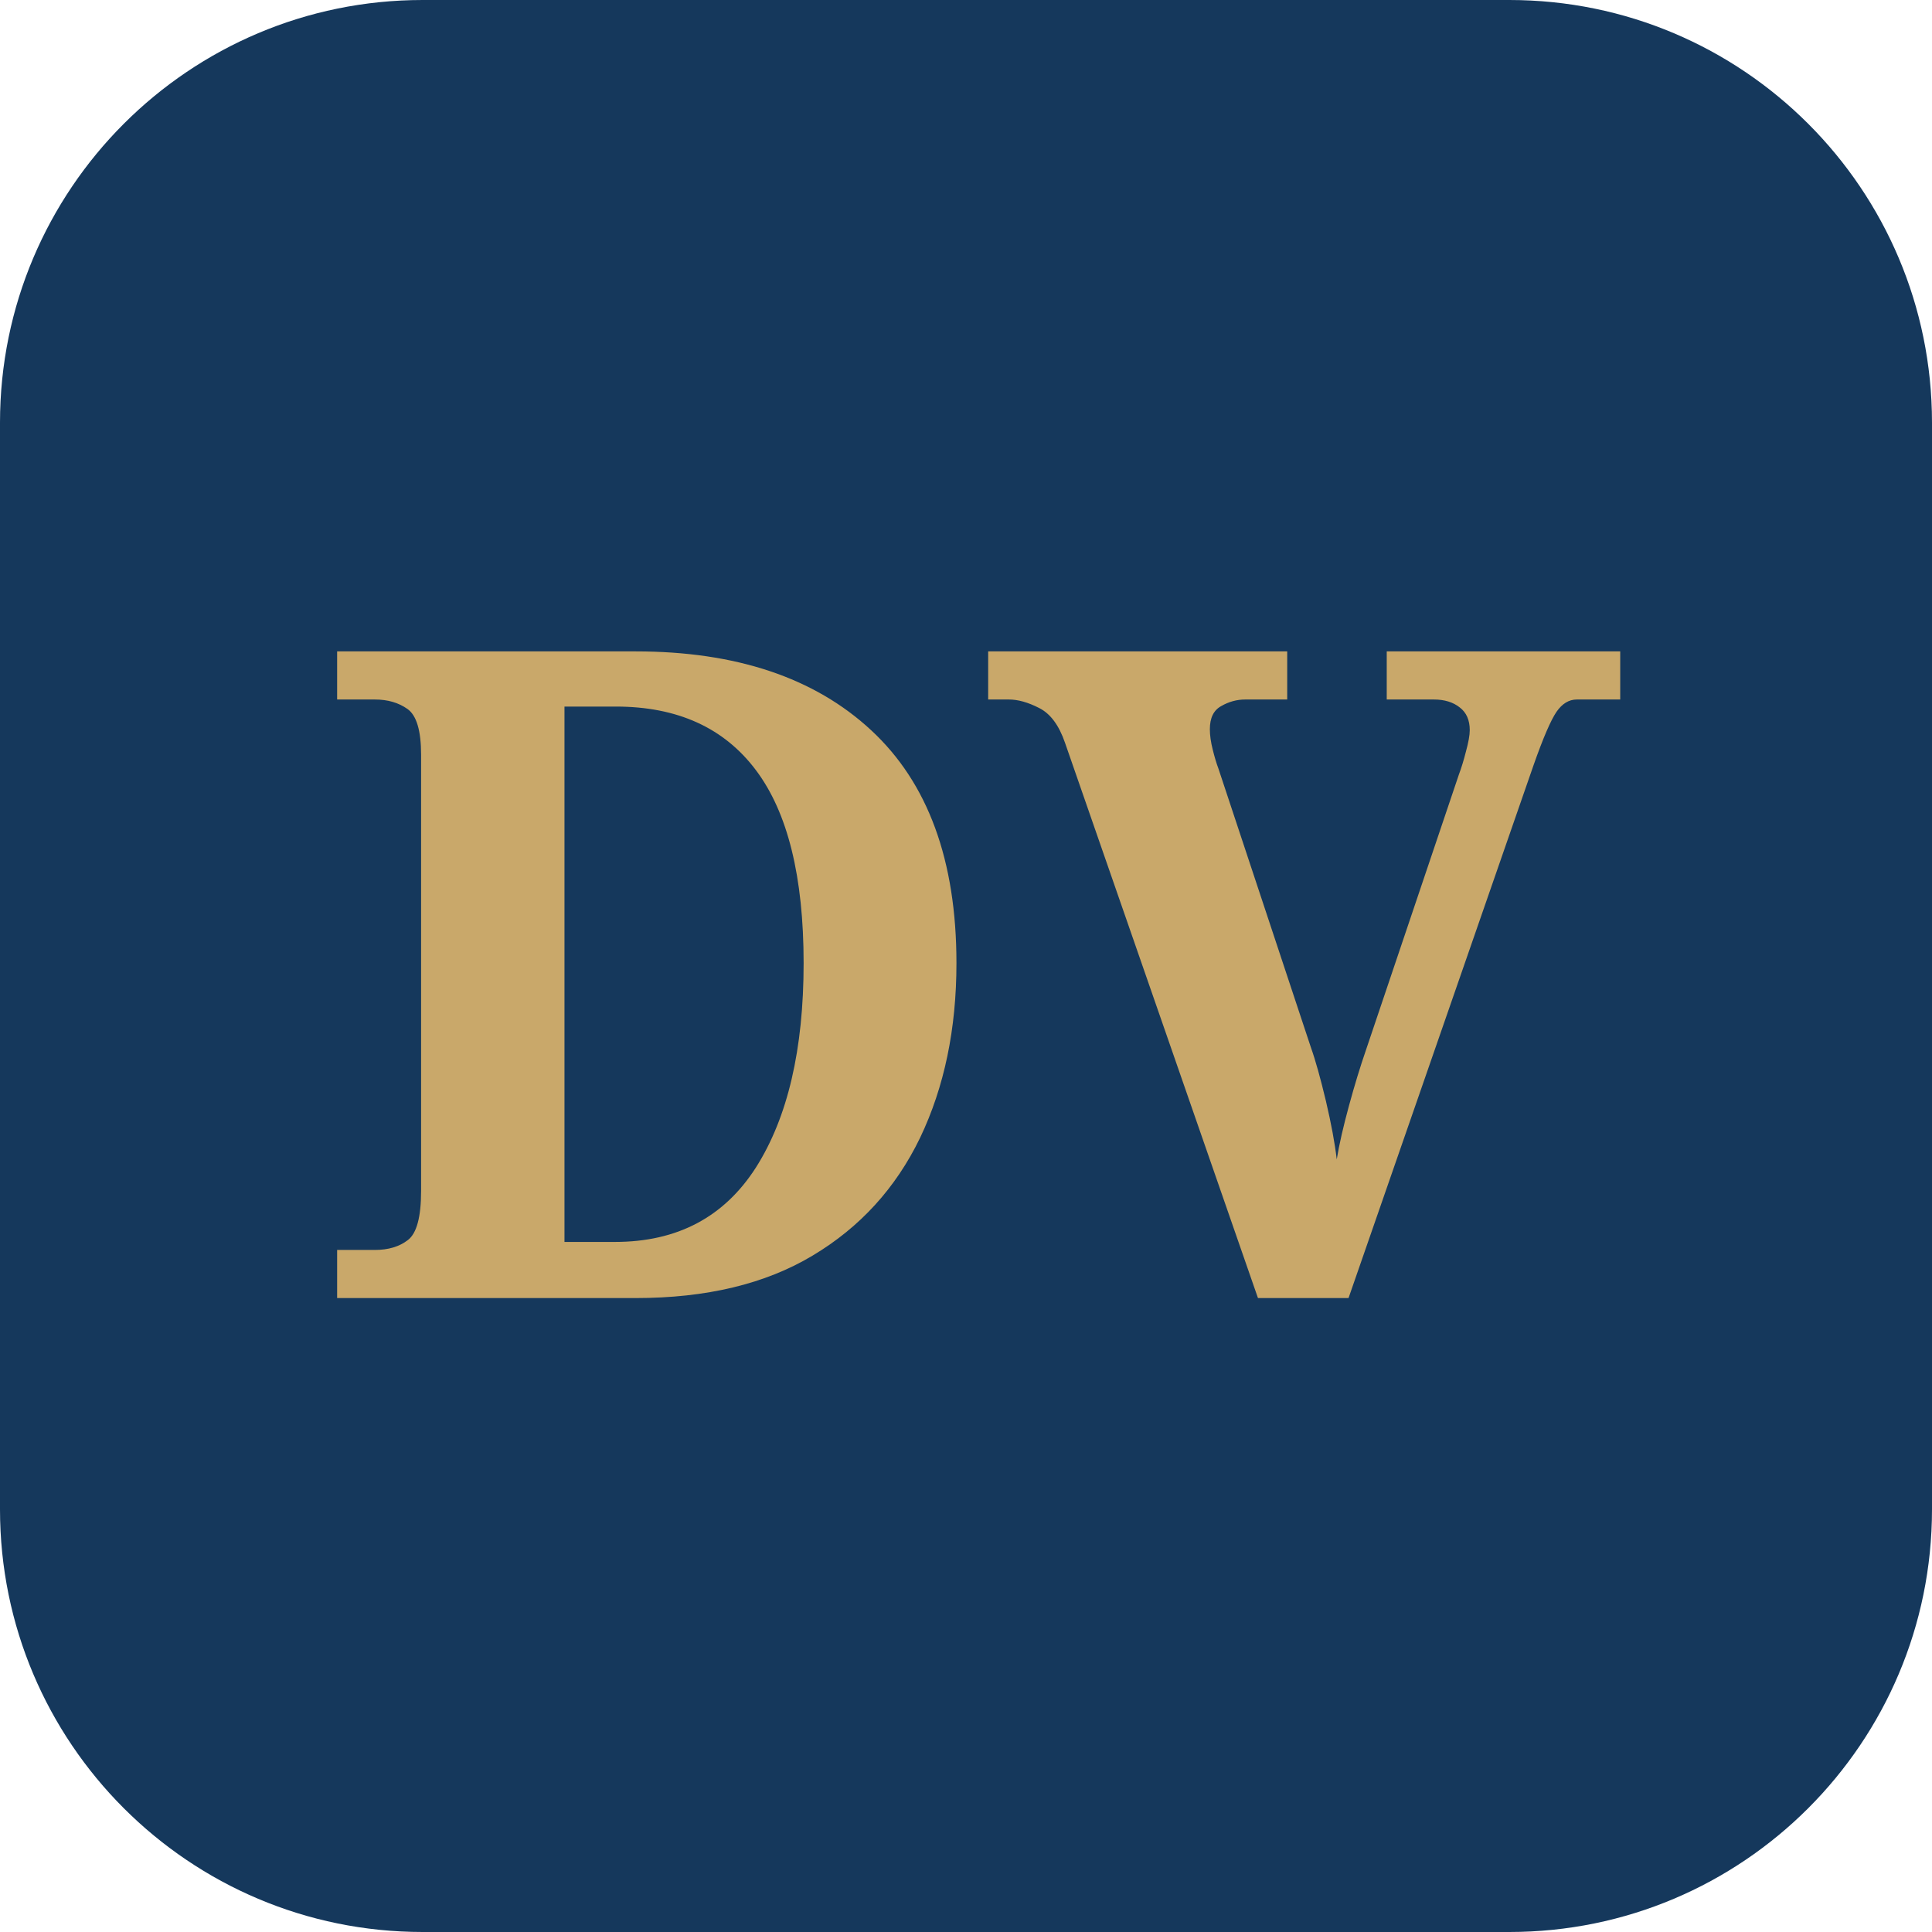
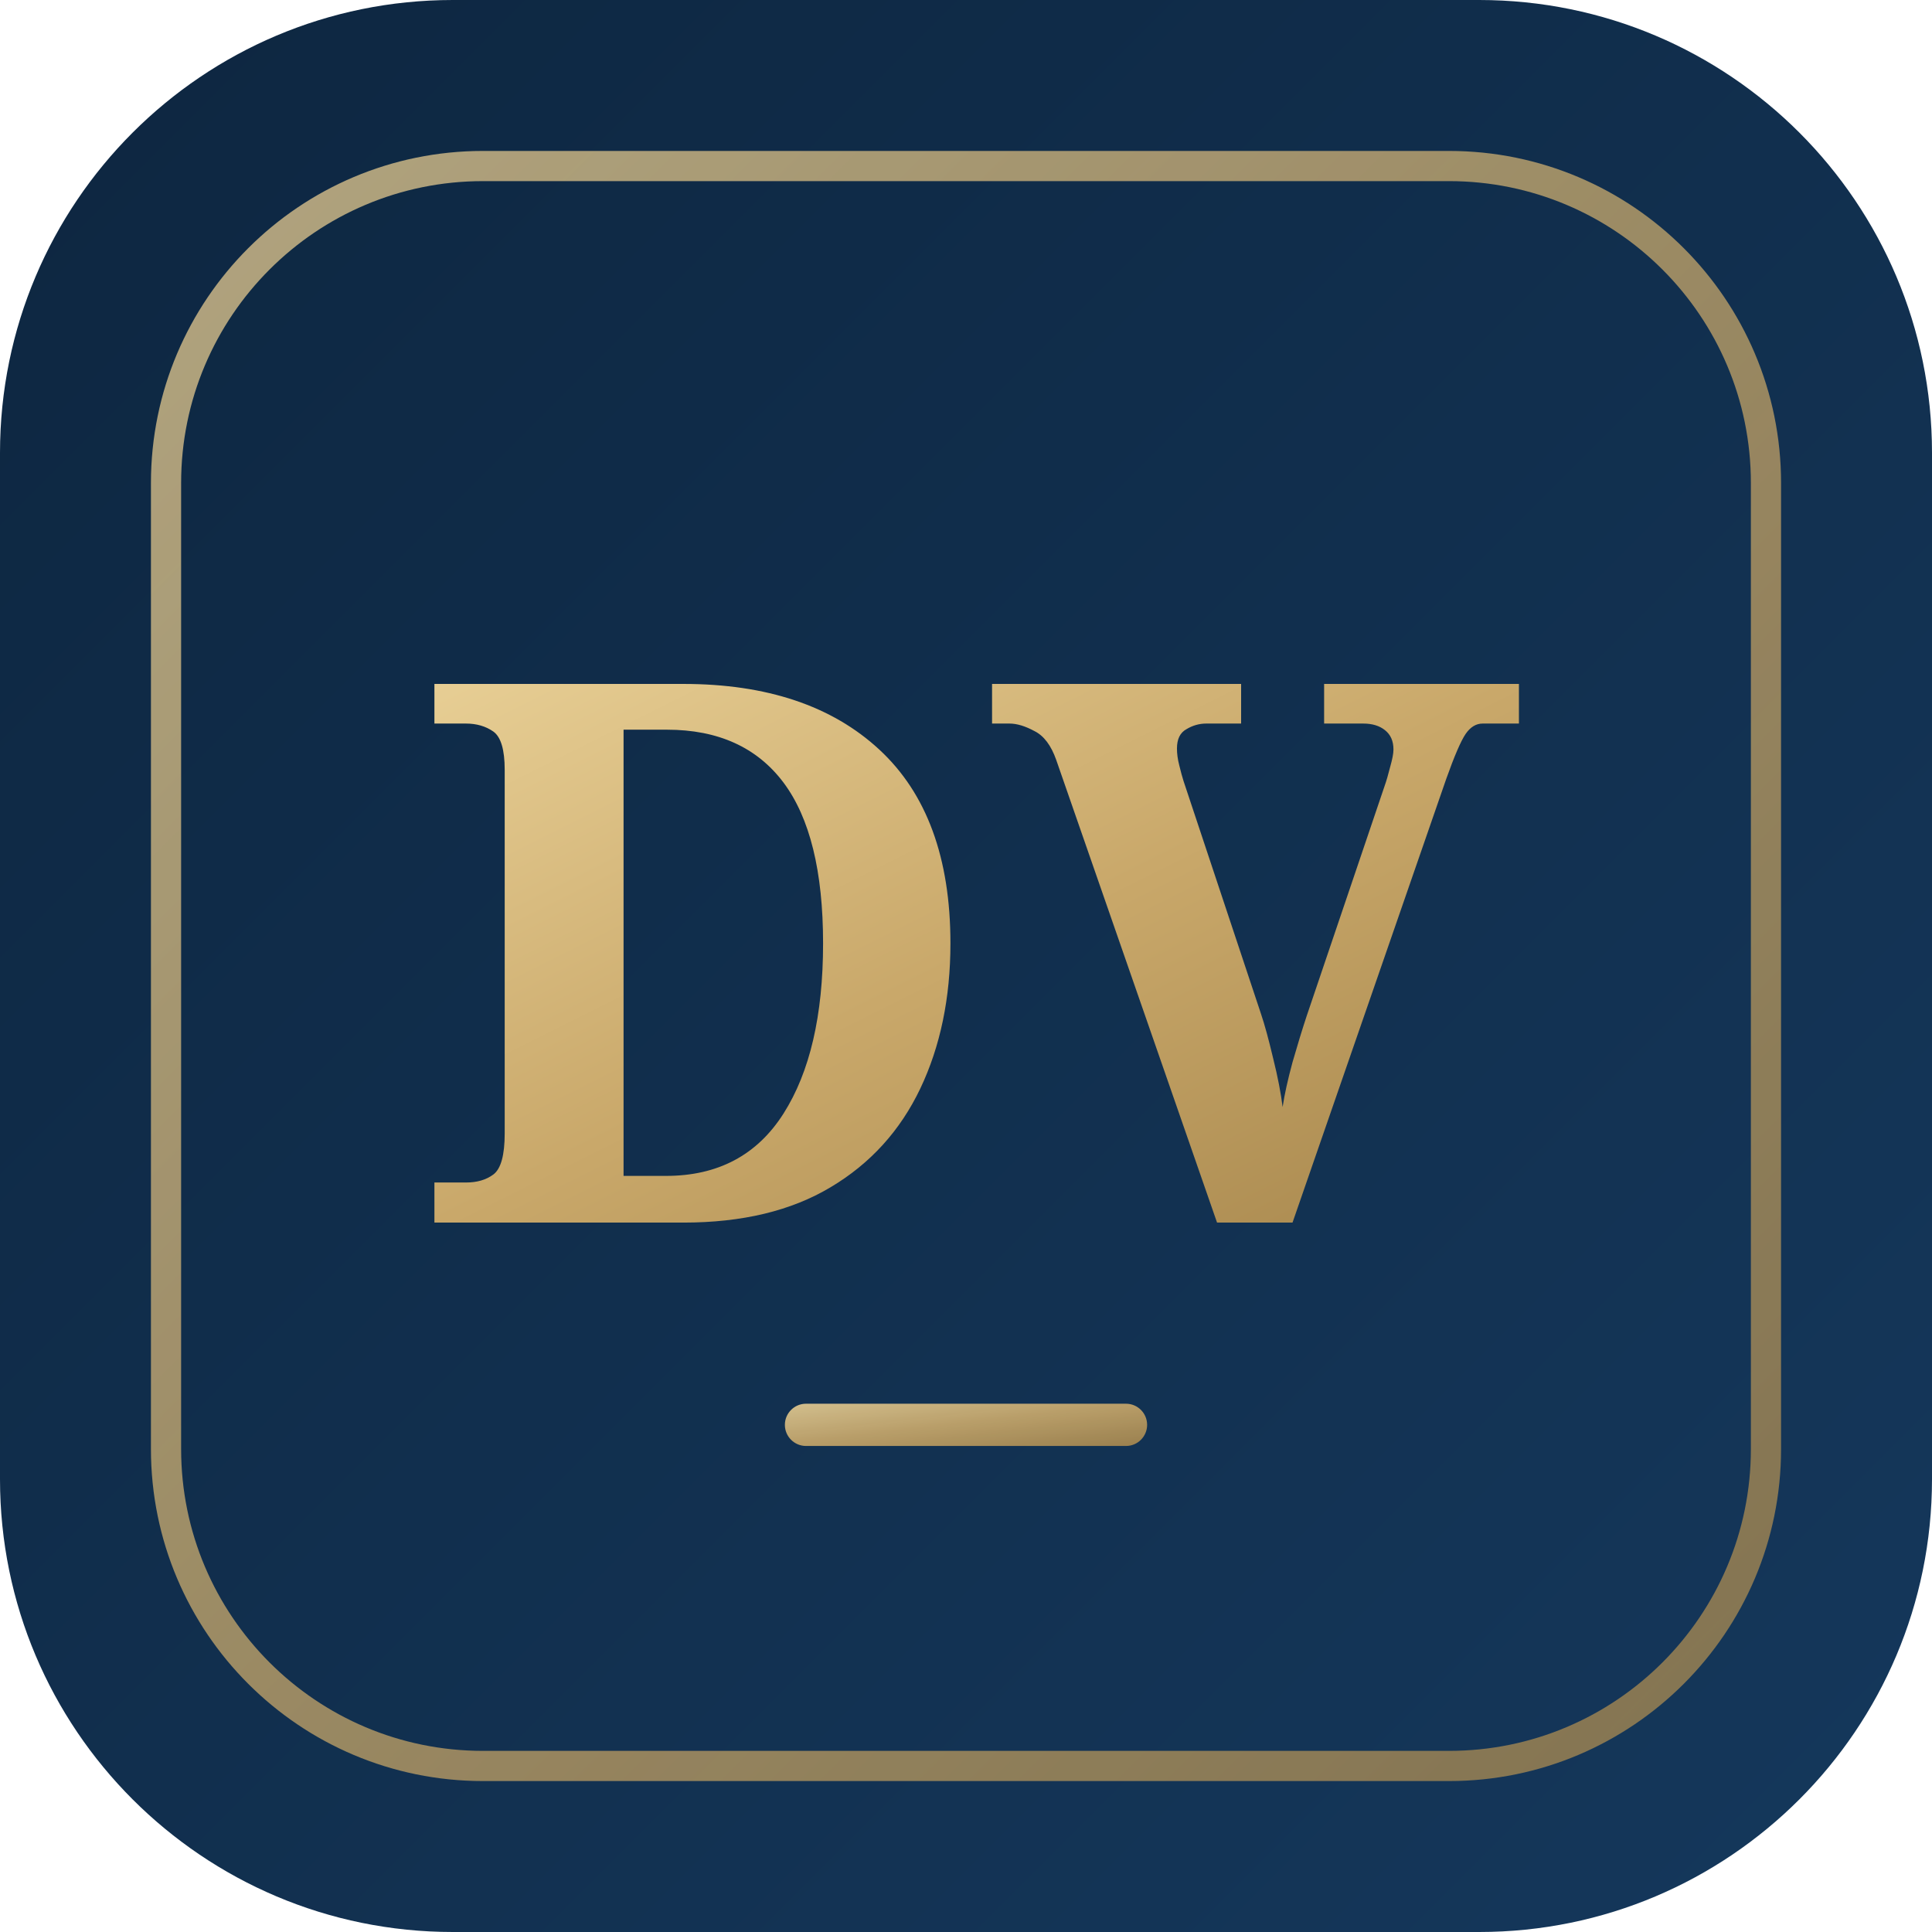
<svg xmlns="http://www.w3.org/2000/svg" viewBox="0 0 64 64" role="img" aria-label="Dr. Daniel Viriato">
-   <rect width="64" height="64" rx="14" fill="#15385C" />
-   <text x="32" y="43" font-family="Georgia,'Playfair Display',serif" font-size="30" font-weight="700" fill="#C9A86A" text-anchor="middle">DV</text>
+   <defs>
+     <linearGradient id="g" x1="0" y1="0" x2="1" y2="1">
+       <stop offset="0" stop-color="#0D2640" />
+       <stop offset="1" stop-color="#15385C" />
+     </linearGradient>
+     <linearGradient id="au" x1="0" y1="0" x2="1" y2="1">
+       <stop offset="0" stop-color="#E7CE94" />
+       <stop offset=".5" stop-color="#C9A86A" />
+       <stop offset="1" stop-color="#A8884E" />
+     </linearGradient>
+   </defs>
+   <rect width="64" height="64" rx="15" fill="url(#g)" />
+   <rect x="5.5" y="5.5" width="53" height="53" rx="10.5" fill="none" stroke="url(#au)" stroke-width="1" opacity=".75" />
+   <text x="32" y="40.5" font-family="'Playfair Display',Georgia,serif" font-size="25" font-weight="600" letter-spacing="0.5" fill="url(#au)" text-anchor="middle">DV</text>
+   <rect x="26" y="46.5" width="12" height="1.4" rx=".7" fill="url(#au)" opacity=".9" />
</svg>
